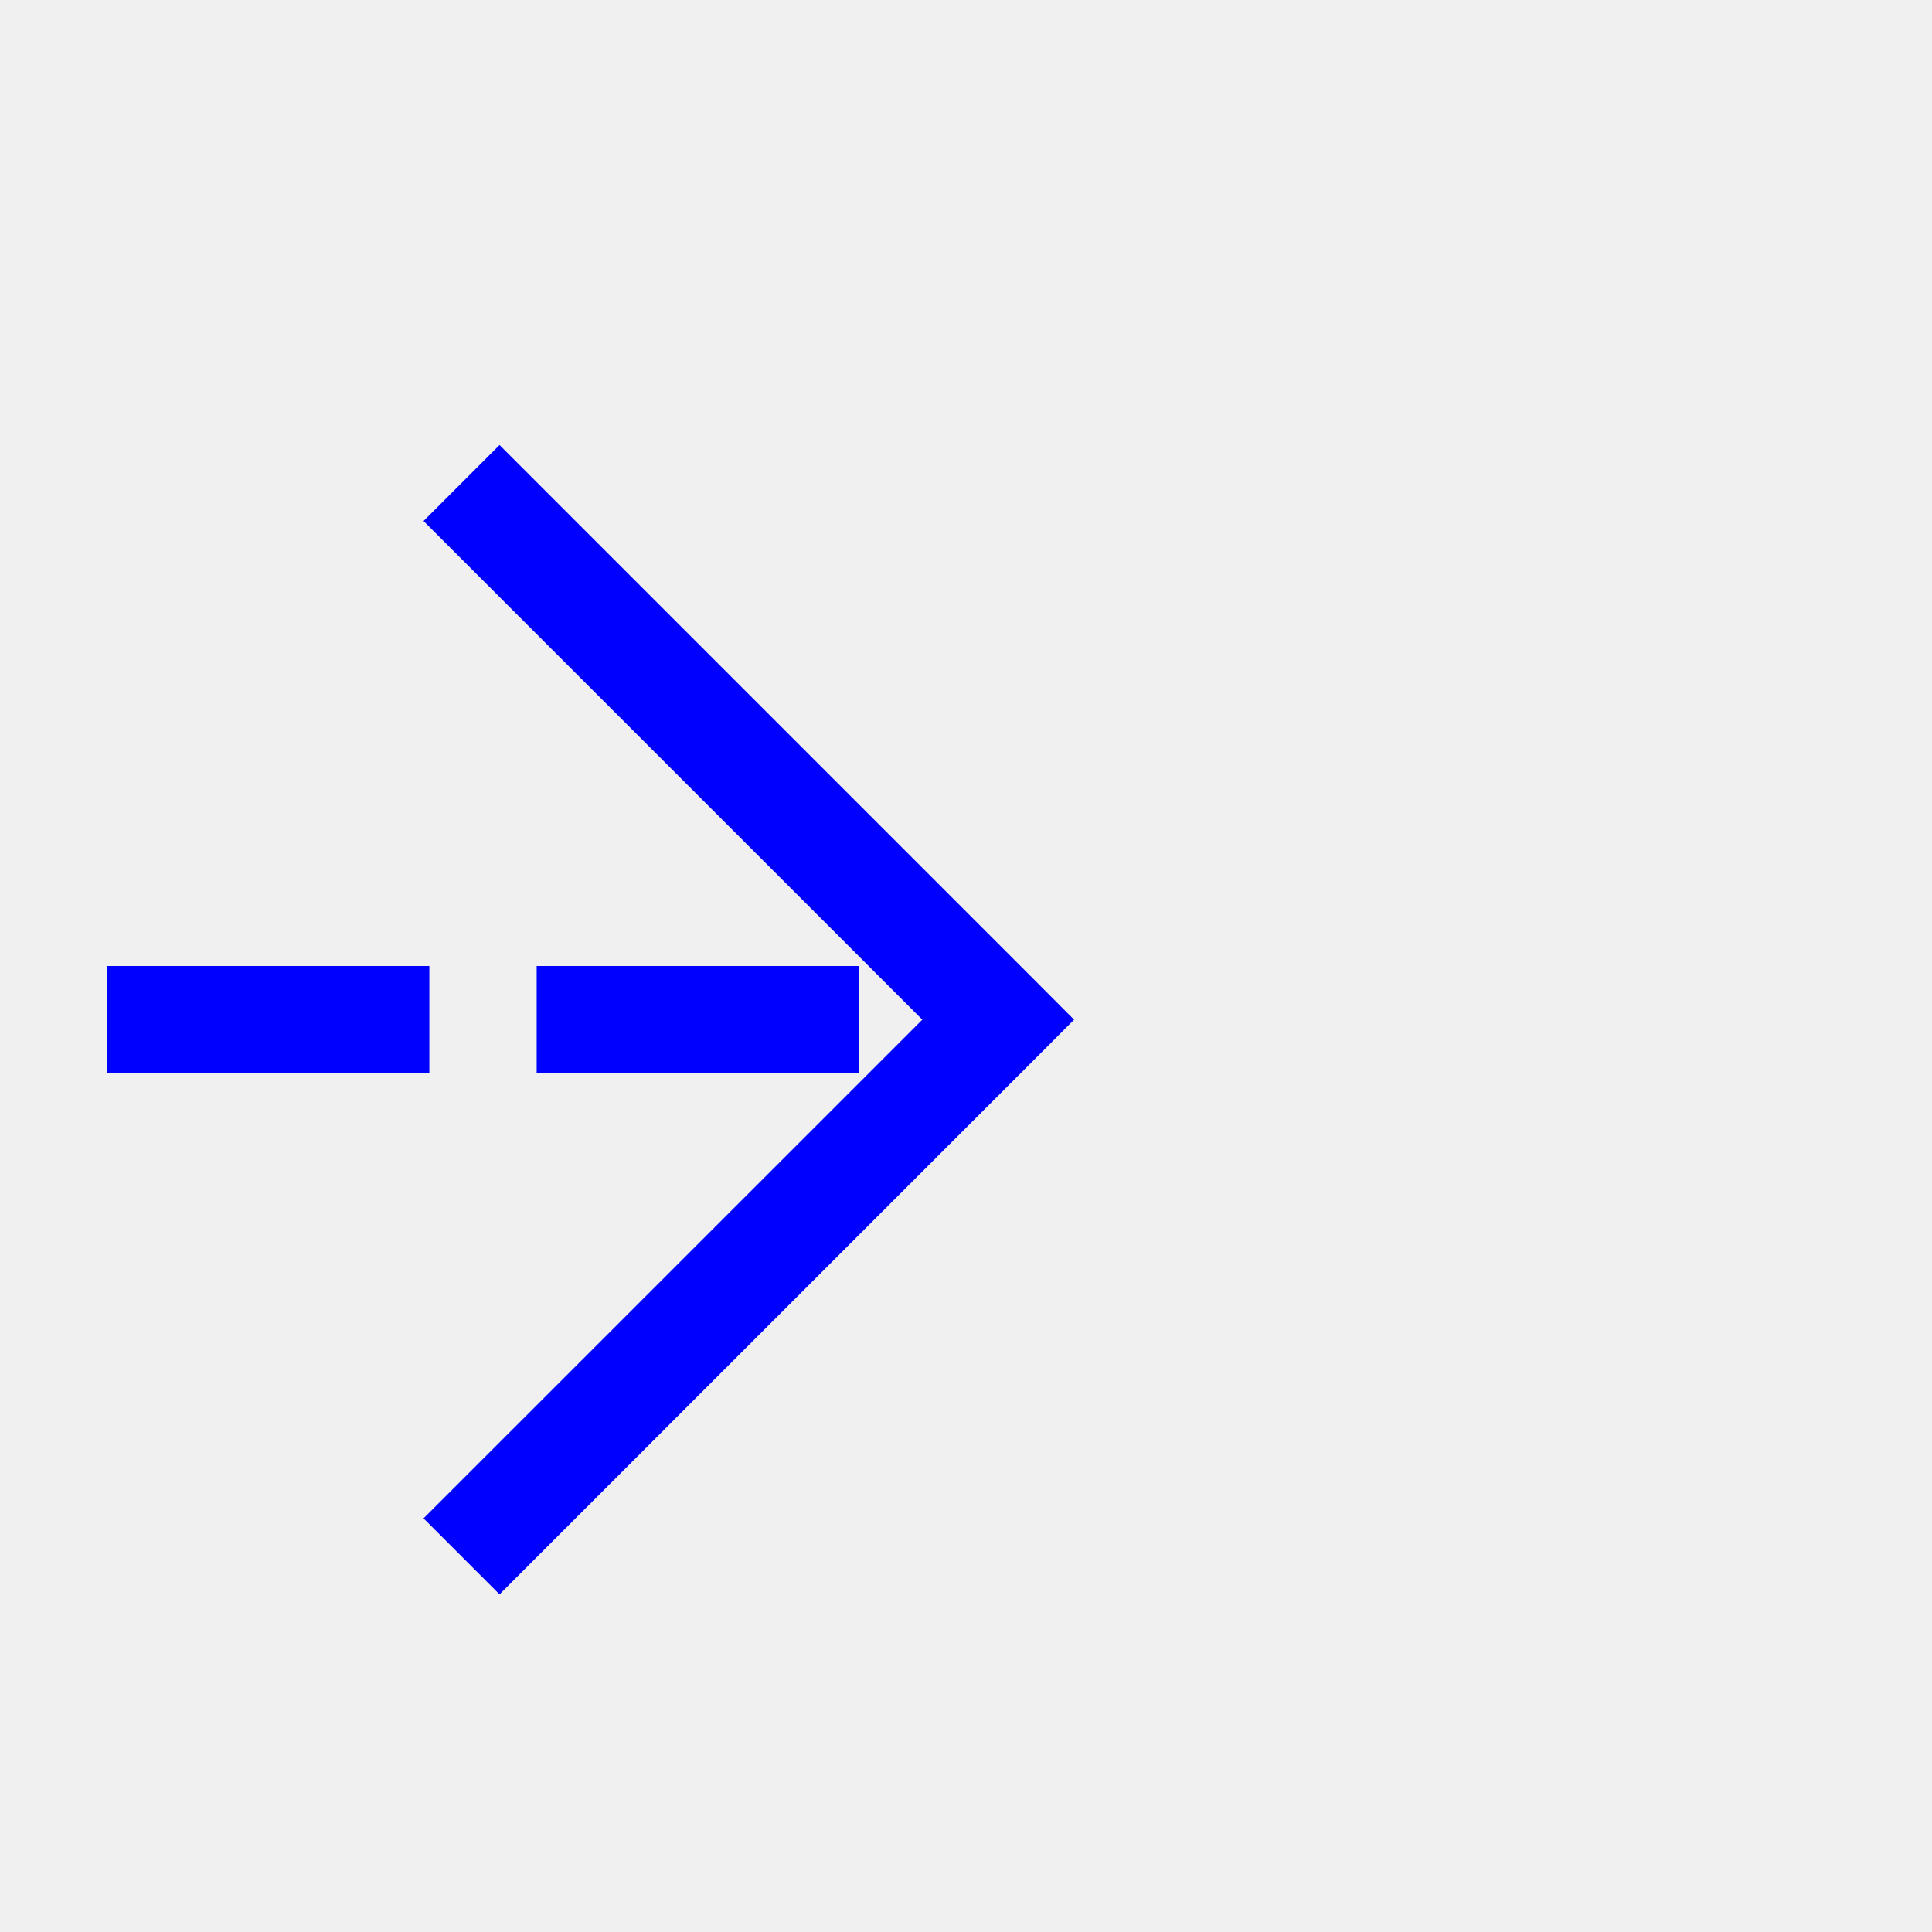
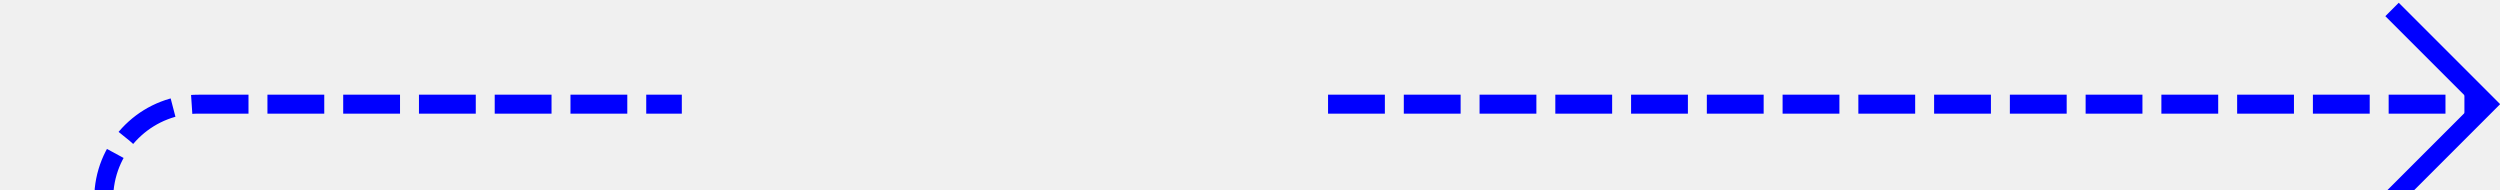
- <svg xmlns="http://www.w3.org/2000/svg" version="1.1" width="18px" height="18px" preserveAspectRatio="xMinYMid meet" viewBox="486 346  18 16">
-   <path d="M 419 354.5  L 495 354.5  " stroke-width="1" stroke-dasharray="3,1" stroke="#0000ff" fill="none" />
-   <path d="M 489.946 349.854  L 494.593 354.5  L 489.946 359.146  L 490.654 359.854  L 495.654 354.854  L 496.007 354.5  L 495.654 354.146  L 490.654 349.146  L 489.946 349.854  Z " fill-rule="nonzero" fill="#0000ff" stroke="none" />
+ <svg xmlns="http://www.w3.org/2000/svg" version="1.1" width="132px" height="10px" preserveAspectRatio="xMinYMid meet" viewBox="364 109  132 8">
+   <defs>
+     <mask fill="white" id="clip1389">
+       <path d="M 400 99  L 434 99  L 434 127  L 400 127  Z M 366 99  L 505 99  L 505 143  L 366 143  Z " fill-rule="evenodd" />
+     </mask>
+   </defs>
+   <path d="M 369.5 143  L 369.5 118  A 5 5 0 0 1 374.5 113.5 L 495 113.5  " stroke-width="1" stroke-dasharray="3,1" stroke="#0000ff" fill="none" mask="url(#clip1389)" />
+   <path d="M 489.946 108.854  L 494.593 113.5  L 489.946 118.146  L 490.654 118.854  L 495.654 113.854  L 496.007 113.5  L 495.654 113.146  L 490.654 108.146  L 489.946 108.854  Z " fill-rule="nonzero" fill="#0000ff" stroke="none" mask="url(#clip1389)" />
</svg>
